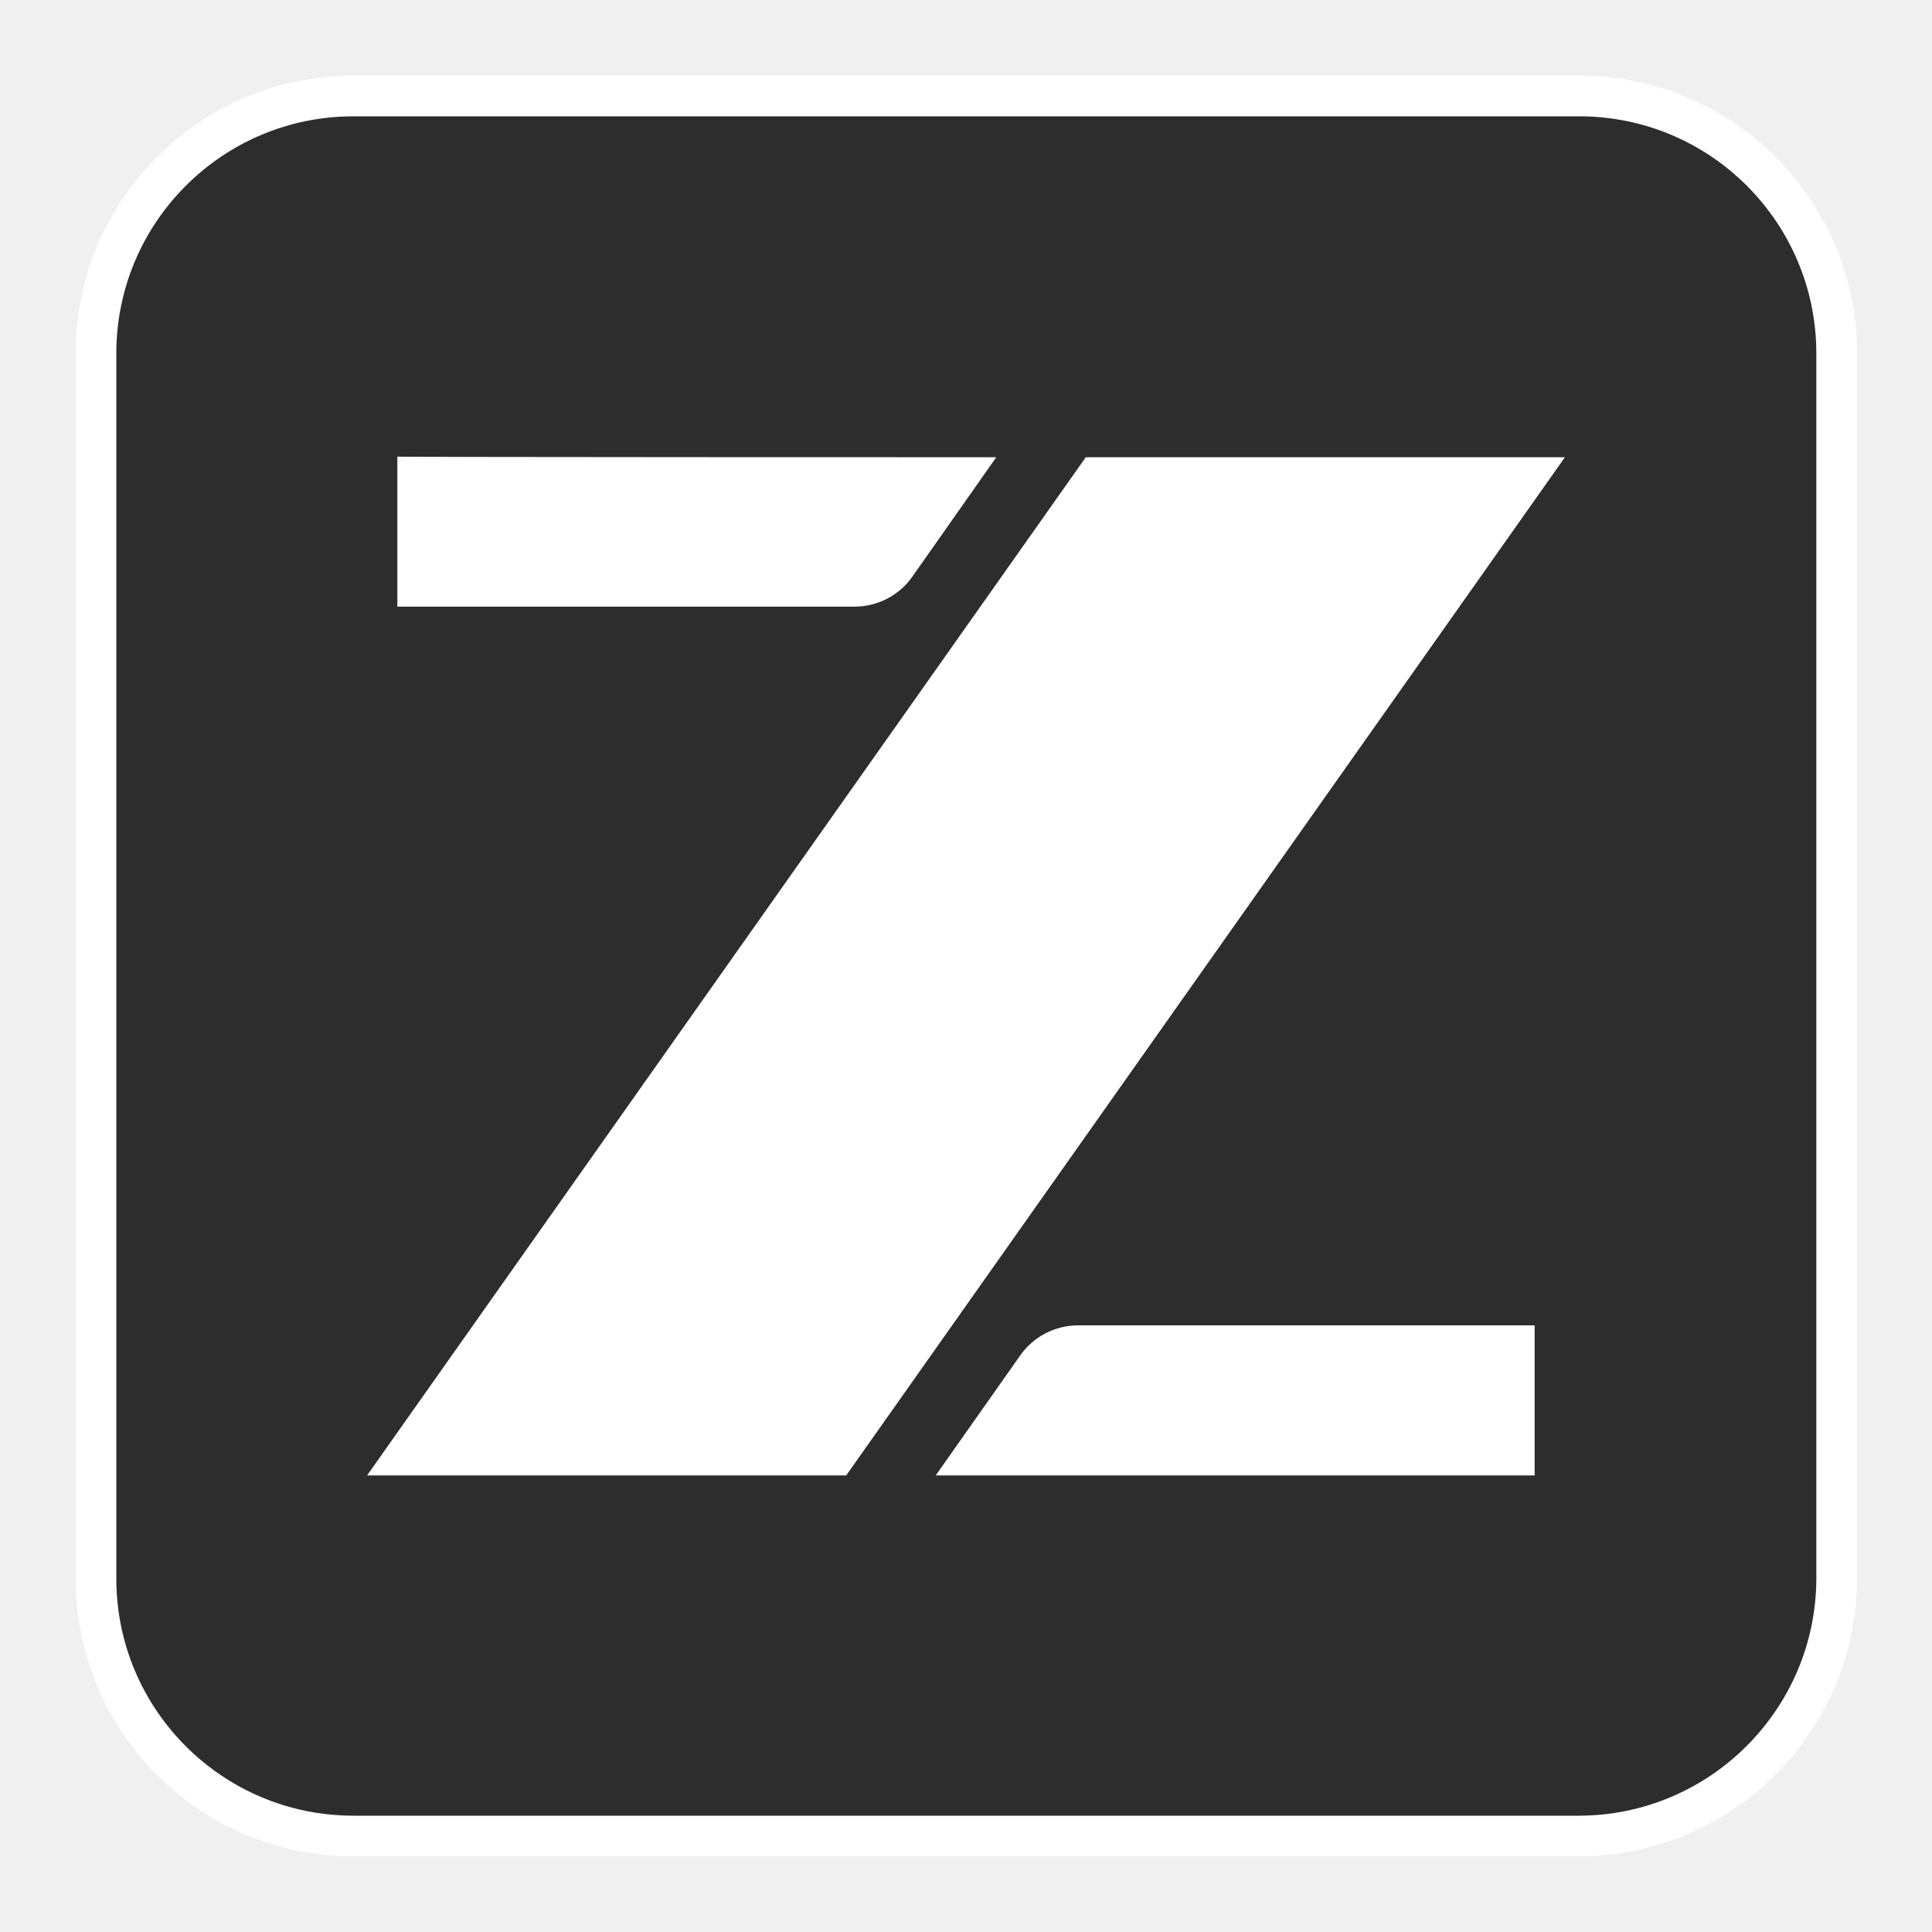
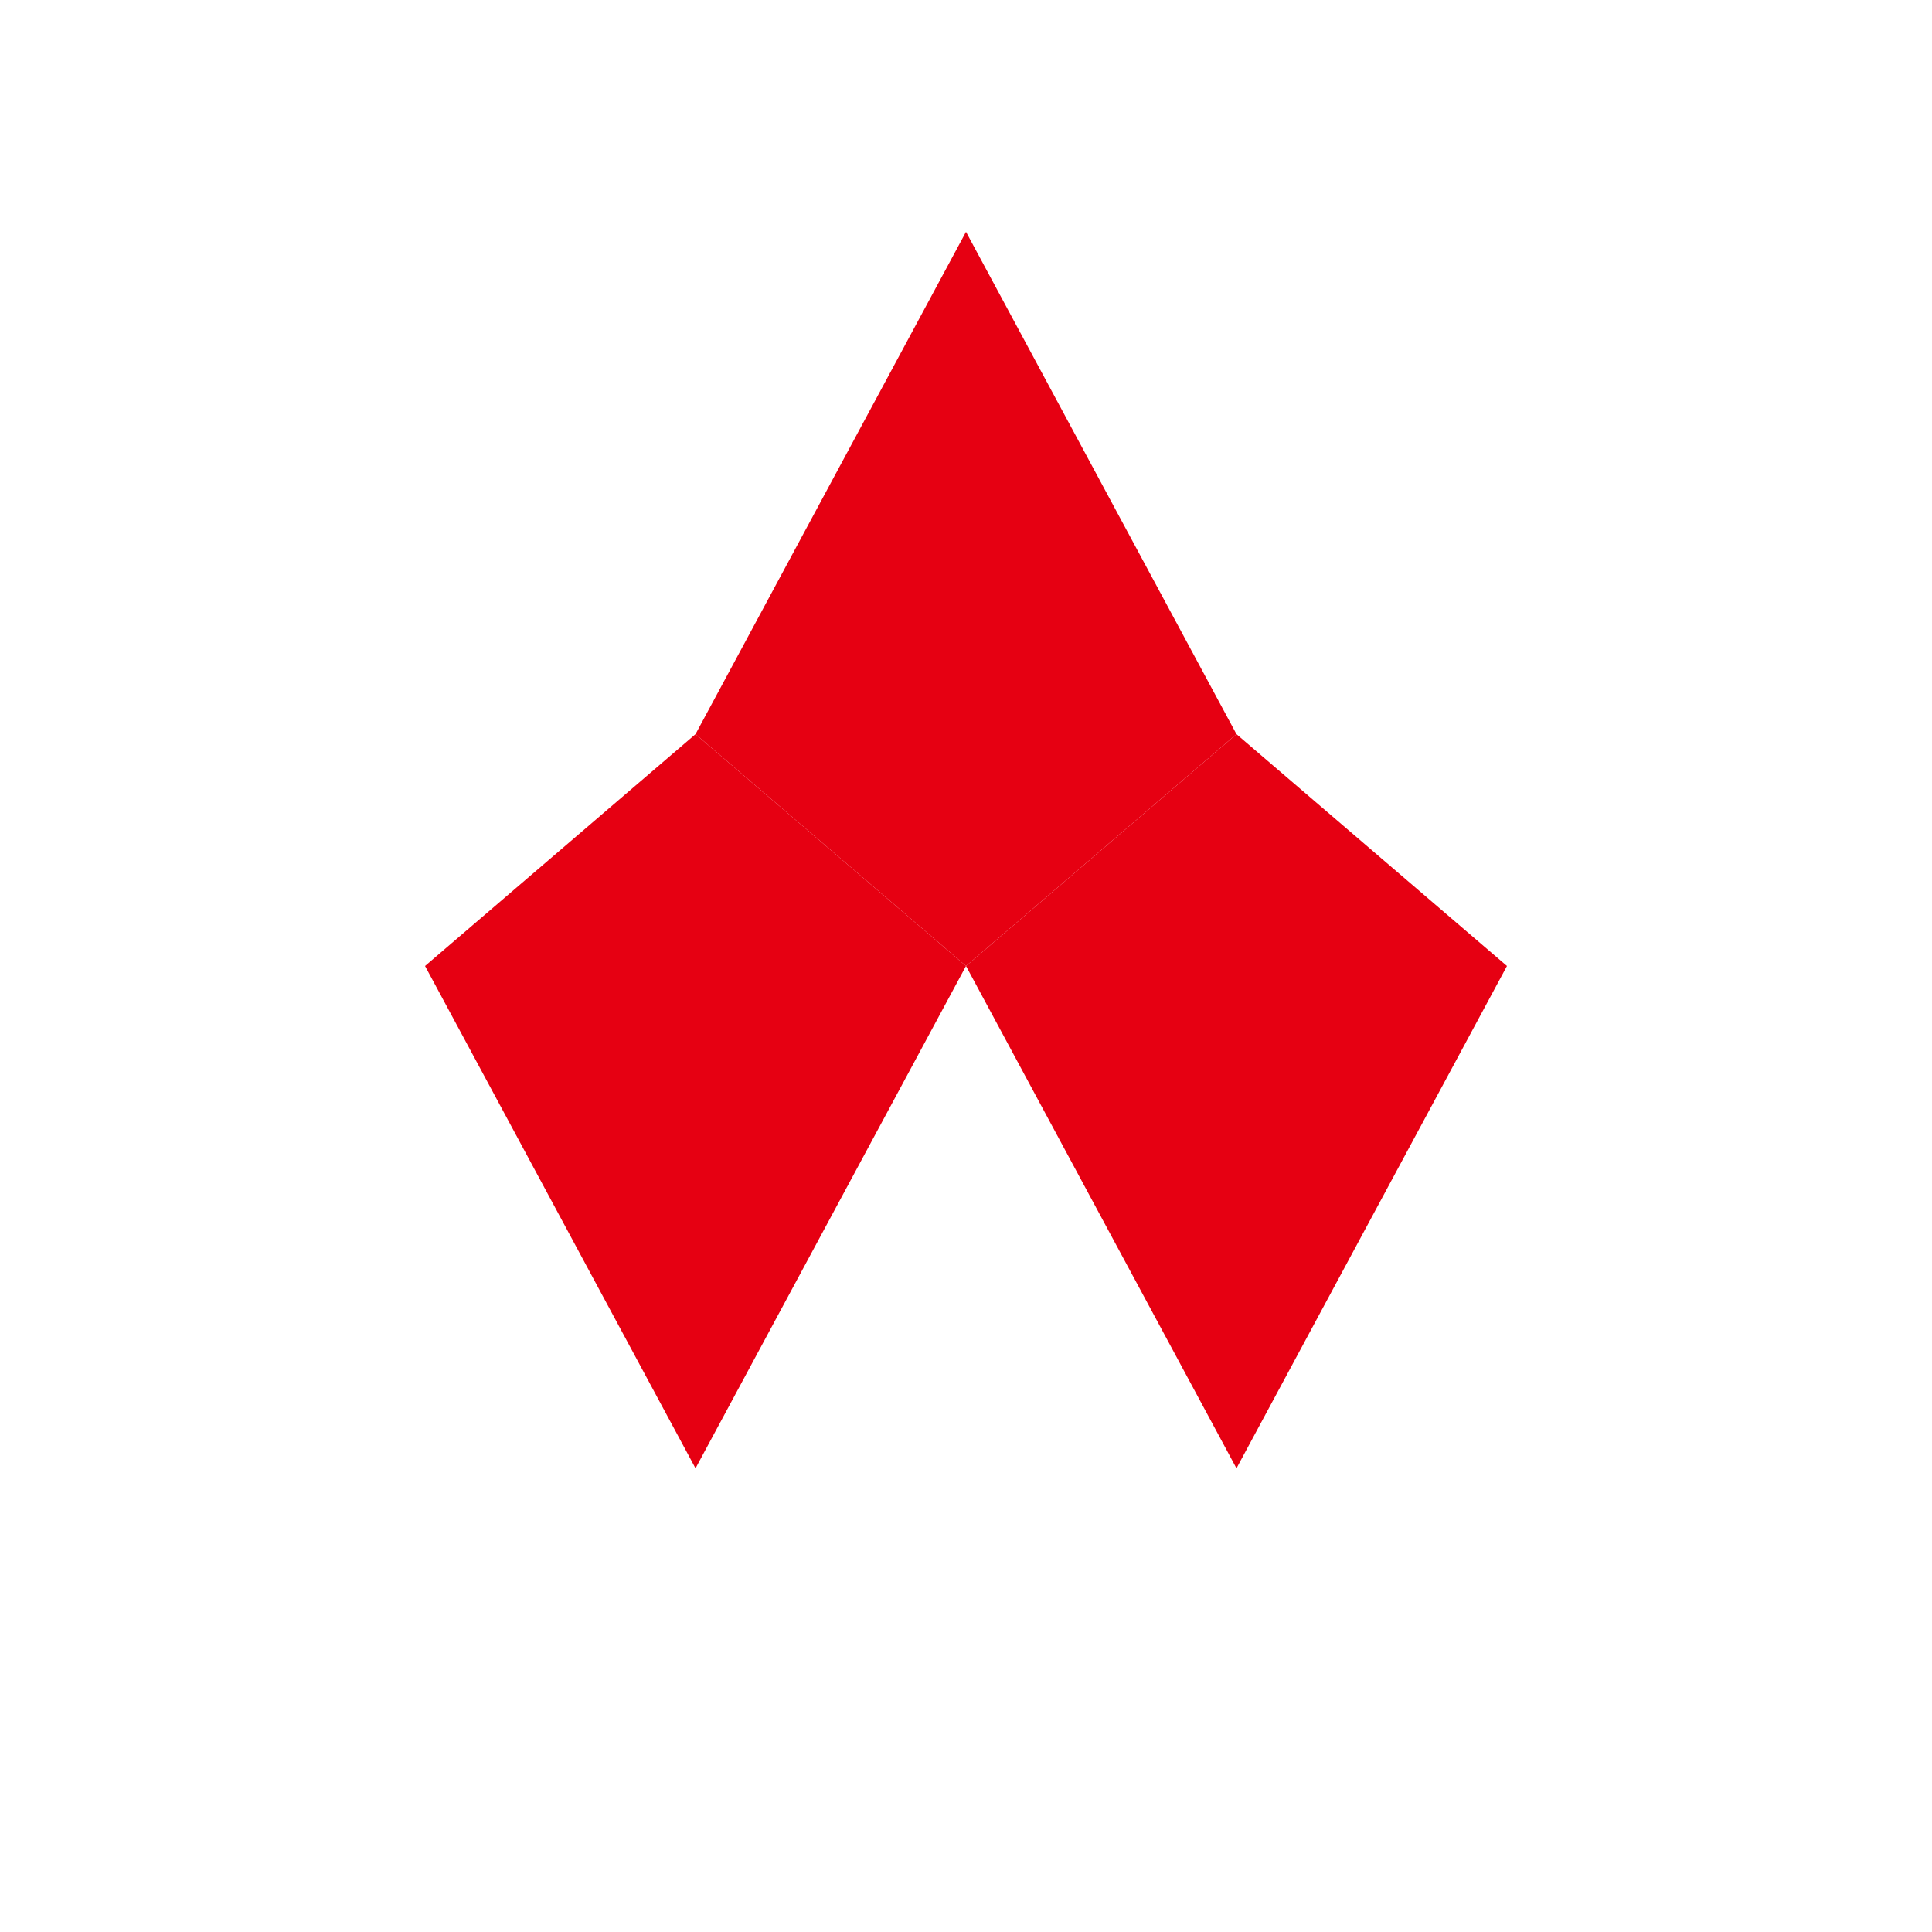
- <svg xmlns="http://www.w3.org/2000/svg" version="1.1" x="0px" y="0px" viewBox="0 0 30 30" style="enable-background:new 0 0 30 30;" xml:space="preserve">
+ <svg xmlns="http://www.w3.org/2000/svg" version="1.1" viewBox="0 0 100 100">
  <defs>
-     <style type="text/css">
-     .st194{fill:#2D2D2D;stroke:#FFFFFF;stroke-width:0.632;stroke-miterlimit:10;}
-     .st23{fill:#FFFFFF;}
- 
-     .z-breathe {
-       animation: breathe 2.5s ease-in-out infinite;
-     }
- 
-     @keyframes breathe {
-       0%, 100% { opacity: 0.7; }
-       50% { opacity: 1; }
-     }
-   </style>
+     <style>
+       .mitsubishi-diamond { fill: #E60012; }
+     </style>
  </defs>
-   <g>
-     <path class="st194" d="M24.51,28.51H5.49c-2.21,0-4-1.79-4-4V5.49c0-2.21,1.79-4,4-4h19.03c2.21,0,4,1.79,4,4v19.03     C28.51,26.72,26.72,28.51,24.51,28.51z" />
-     <g class="z-breathe">
-       <path class="st23" d="M15.47,7.1l-1.3,1.85c-0.2,0.29-0.54,0.47-0.9,0.47h-7.1V7.09C6.16,7.1,15.47,7.1,15.47,7.1z" />
-       <polygon class="st23" points="24.3,7.1 13.14,22.91 5.7,22.91 16.86,7.1" />
-       <path class="st23" d="M14.53,22.91l1.31-1.86c0.2-0.29,0.54-0.47,0.9-0.47h7.09v2.33H14.53z" />
-     </g>
+   <rect width="100" height="100" fill="white" rx="0" />
+   <g transform="translate(50, 50)">
+     <polygon class="mitsubishi-diamond" points="0,-38 -14,-12 0,0 14,-12" />
+     <polygon class="mitsubishi-diamond" points="14,-12 0,0 14,26 28,0" />
+     <polygon class="mitsubishi-diamond" points="-14,-12 0,0 -14,26 -28,0" />
  </g>
</svg>
